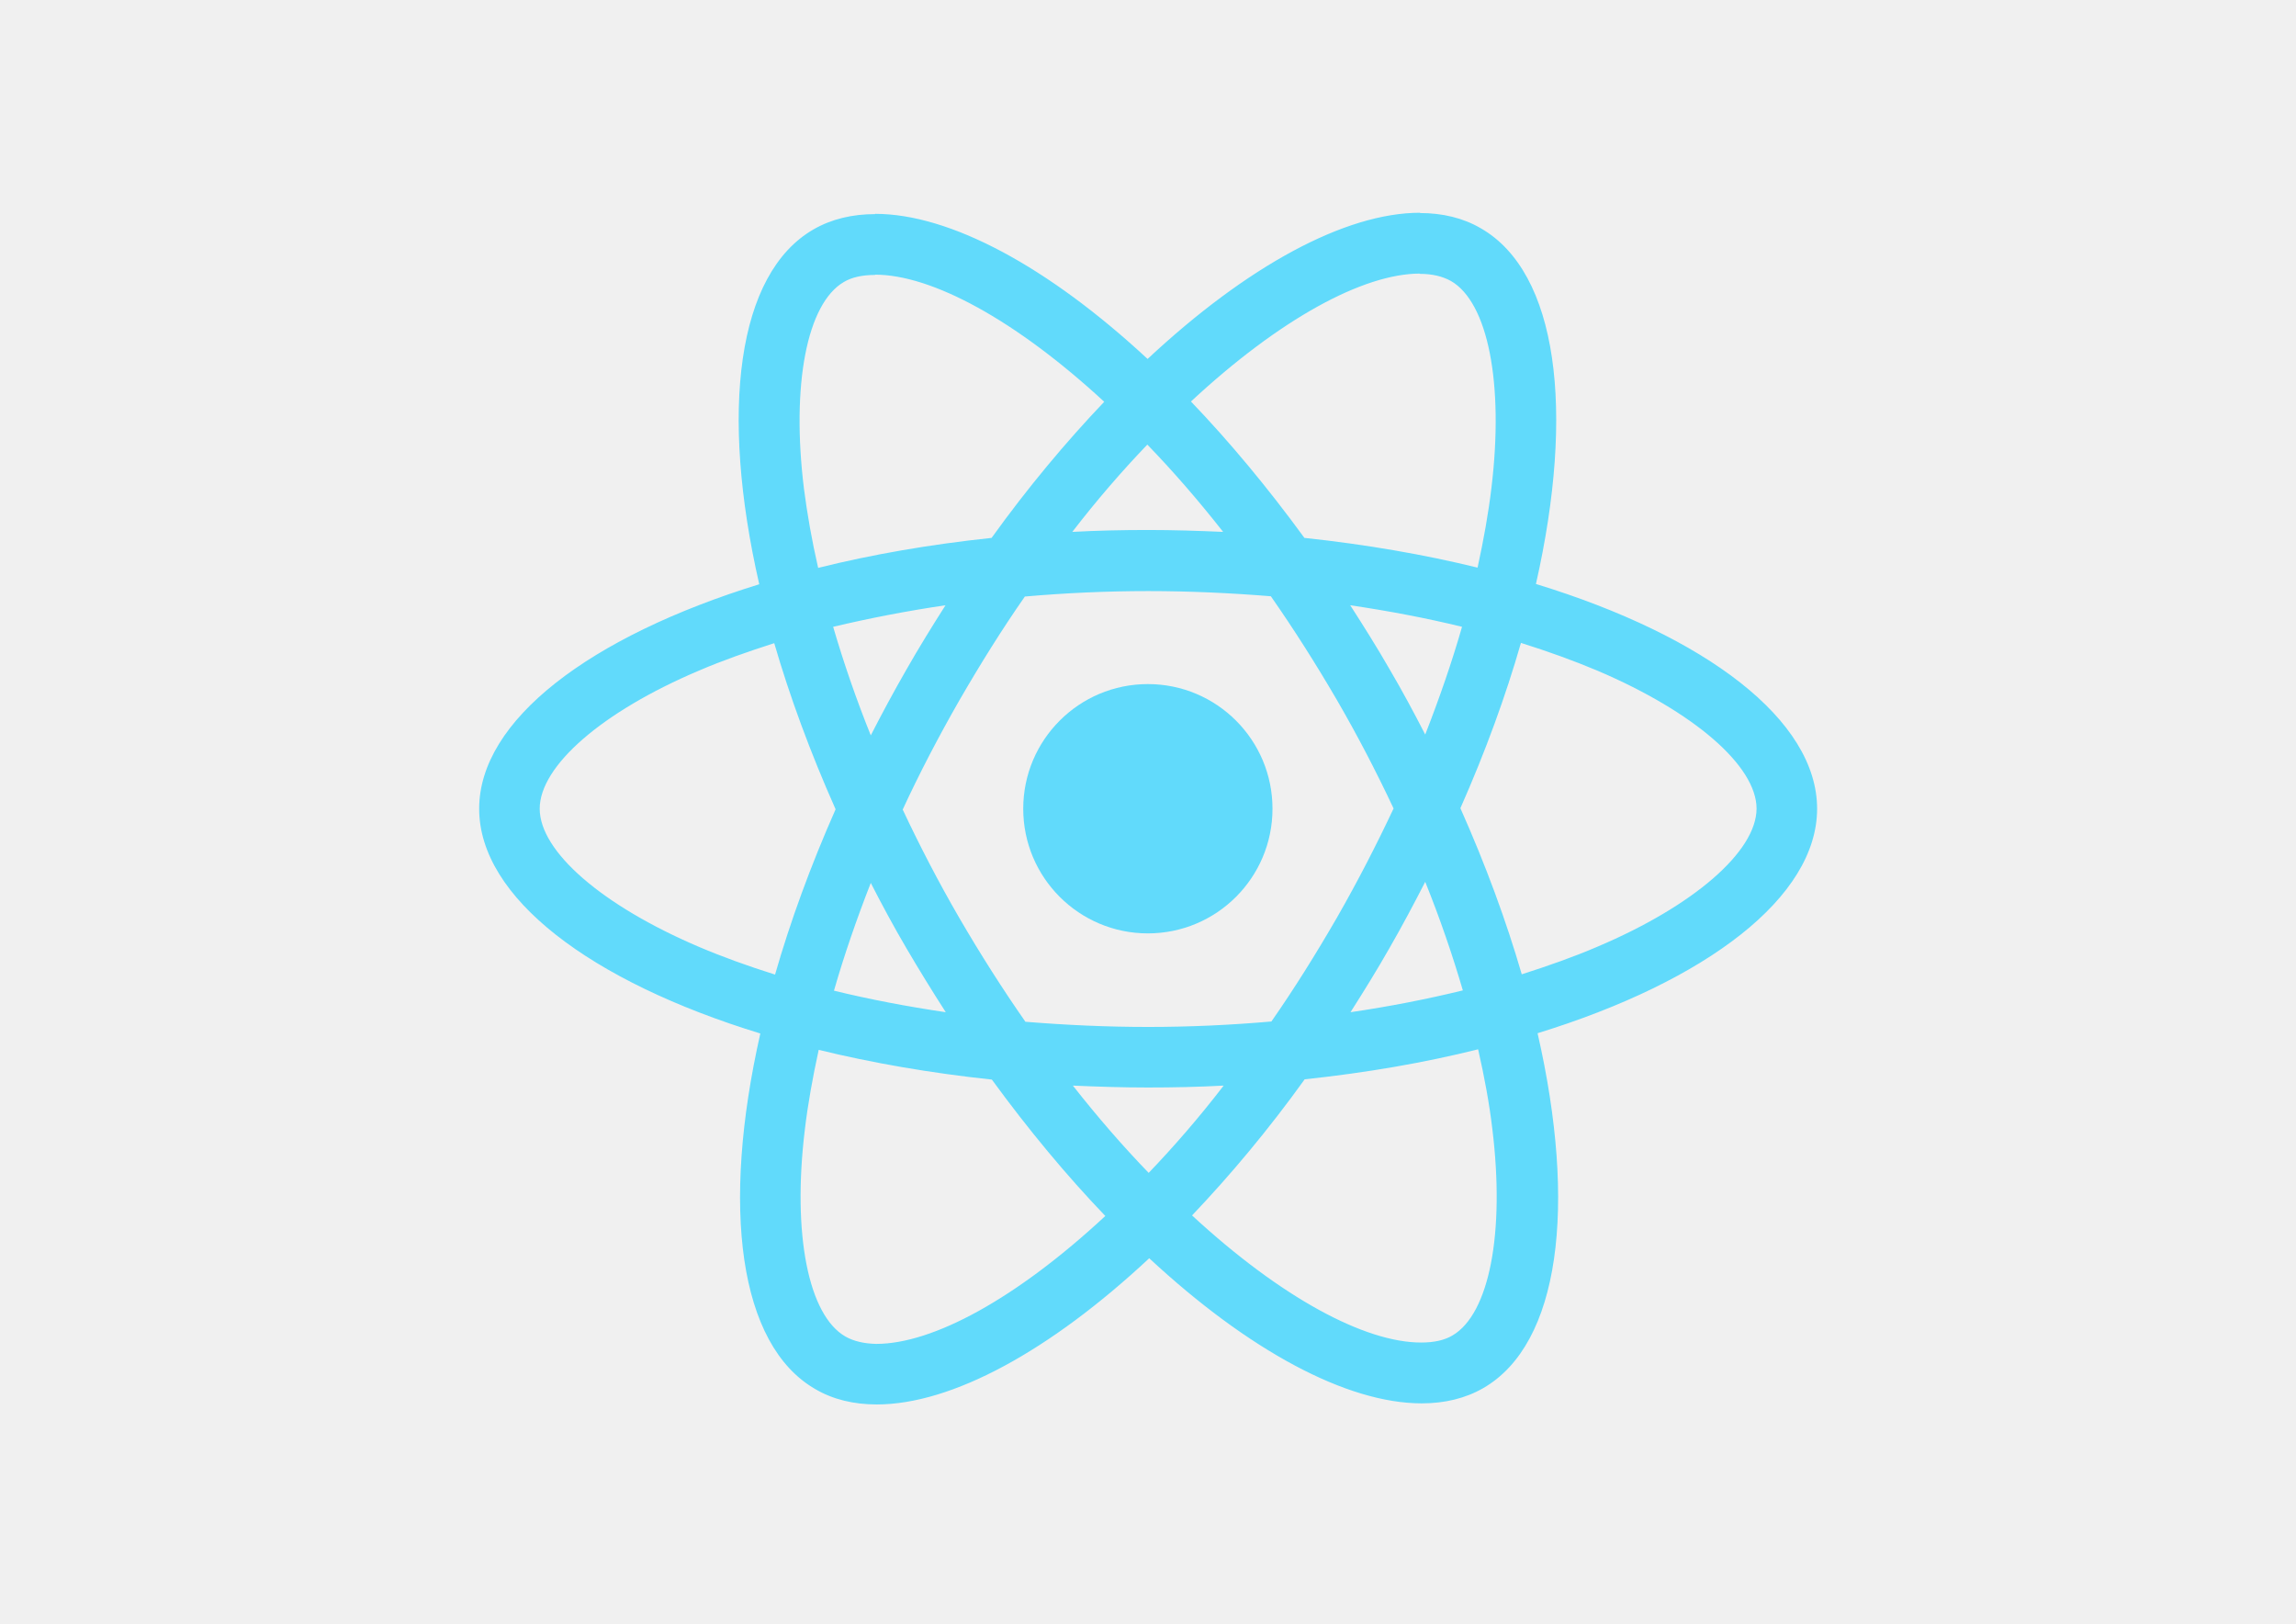
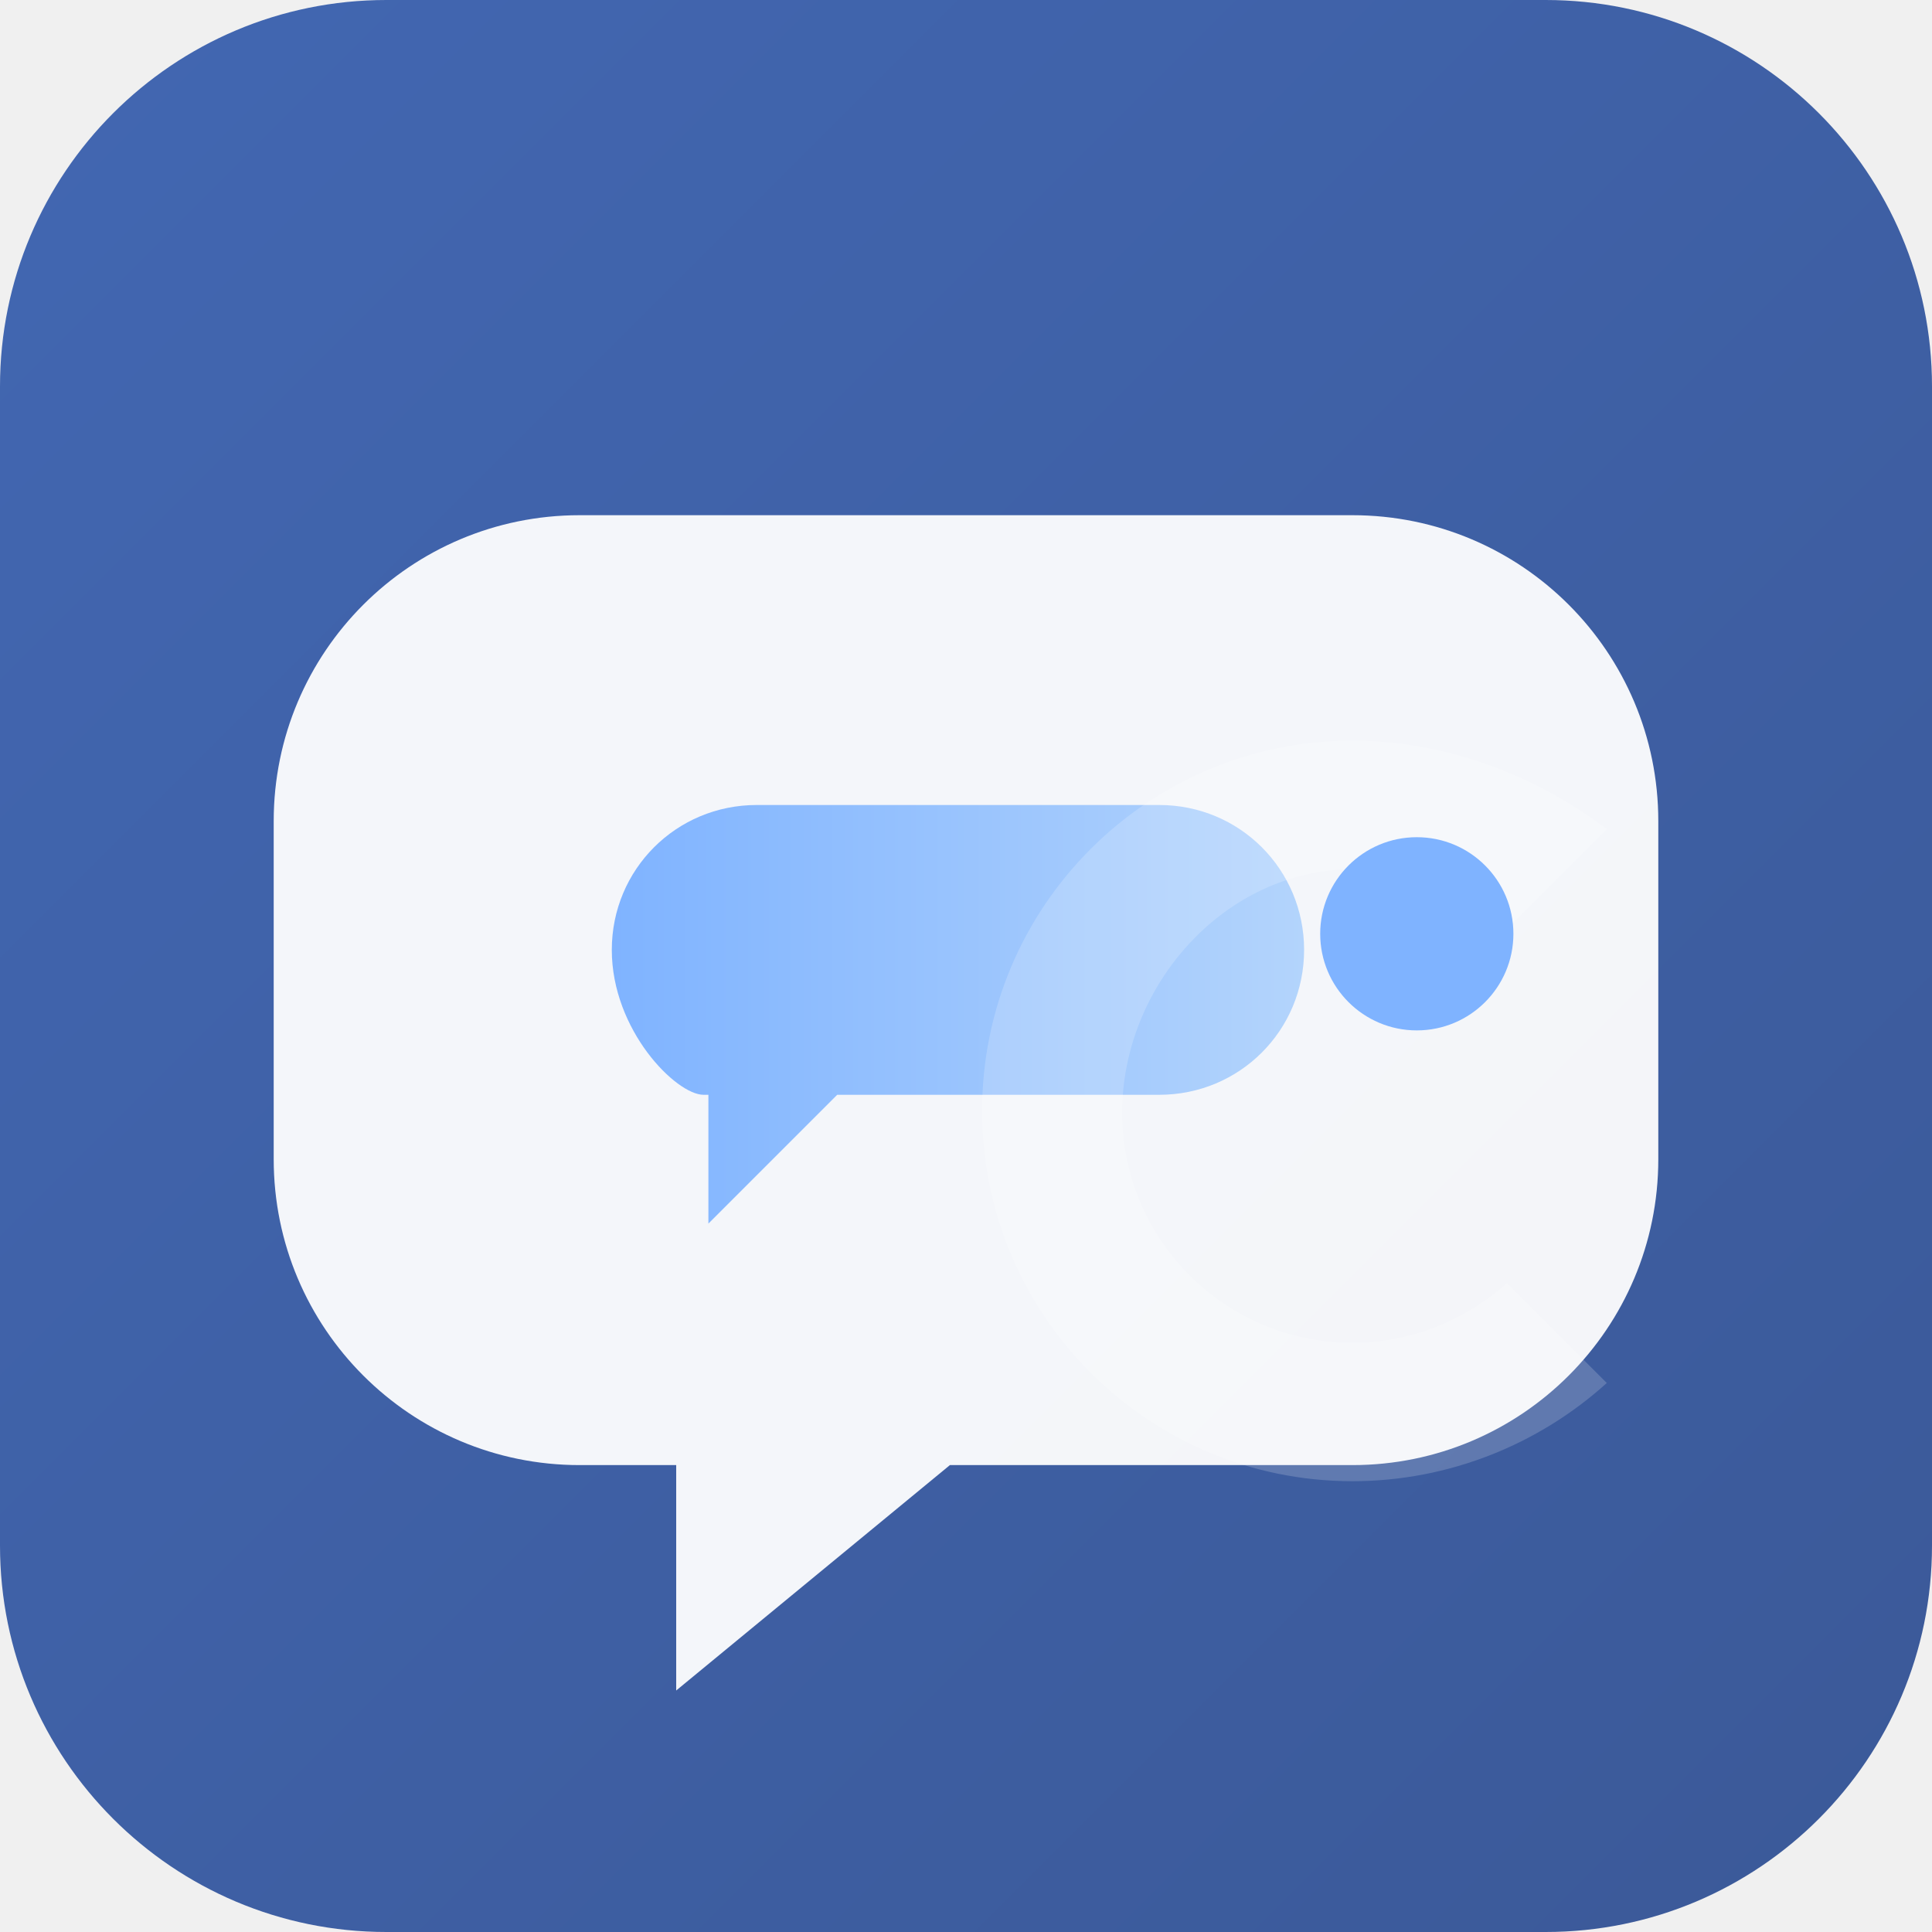
- <svg xmlns="http://www.w3.org/2000/svg" viewBox="0 0 841.9 595.3">
-   <g fill="#61DAFB">
-     <path d="M666.3 296.5c0-32.5-40.7-63.3-103.1-82.4 14.4-63.6 8-114.2-20.2-130.4-6.5-3.8-14.1-5.6-22.4-5.6v22.3c4.6 0 8.3.9 11.4 2.6 13.6 7.8 19.5 37.5 14.9 75.7-1.1 9.4-2.9 19.3-5.1 29.4-19.6-4.8-41-8.5-63.5-10.9-13.5-18.5-27.5-35.3-41.6-50 32.6-30.3 63.2-46.9 84-46.9V78c-27.5 0-63.5 19.6-99.9 53.6-36.4-33.8-72.4-53.2-99.9-53.2v22.3c20.7 0 51.4 16.5 84 46.6-14 14.7-28 31.4-41.3 49.9-22.6 2.4-44 6.1-63.6 11-2.3-10-4-19.7-5.2-29-4.7-38.2 1.1-67.9 14.6-75.8 3-1.8 6.9-2.6 11.5-2.6V78.5c-8.4 0-16 1.8-22.6 5.6-28.1 16.2-34.4 66.7-19.9 130.1-62.2 19.2-102.7 49.9-102.7 82.3 0 32.5 40.7 63.3 103.1 82.4-14.4 63.6-8 114.2 20.2 130.4 6.5 3.8 14.1 5.6 22.5 5.6 27.5 0 63.5-19.6 99.9-53.6 36.4 33.8 72.4 53.2 99.9 53.2 8.4 0 16-1.8 22.6-5.6 28.1-16.2 34.4-66.7 19.9-130.1 62-19.1 102.5-49.9 102.5-82.3zm-130.2-66.7c-3.7 12.9-8.3 26.2-13.5 39.5-4.1-8-8.4-16-13.1-24-4.6-8-9.5-15.8-14.4-23.4 14.2 2.1 27.9 4.7 41 7.9zm-45.8 106.5c-7.8 13.5-15.8 26.3-24.1 38.2-14.9 1.3-30 2-45.2 2-15.1 0-30.2-.7-45-1.9-8.3-11.9-16.4-24.6-24.2-38-7.6-13.1-14.5-26.4-20.8-39.8 6.2-13.4 13.2-26.8 20.7-39.9 7.8-13.5 15.8-26.3 24.1-38.2 14.9-1.3 30-2 45.2-2 15.1 0 30.2.7 45 1.9 8.3 11.9 16.4 24.6 24.2 38 7.6 13.1 14.5 26.4 20.8 39.8-6.3 13.4-13.2 26.8-20.7 39.9zm32.3-13c5.4 13.4 10 26.8 13.8 39.8-13.1 3.2-26.9 5.9-41.2 8 4.9-7.7 9.8-15.6 14.4-23.7 4.6-8 8.9-16.1 13-24.1zM421.2 430c-9.3-9.6-18.6-20.3-27.8-32 9 .4 18.2.7 27.5.7 9.4 0 18.7-.2 27.8-.7-9 11.7-18.3 22.4-27.5 32zm-74.4-58.9c-14.2-2.1-27.9-4.7-41-7.9 3.7-12.9 8.3-26.2 13.5-39.5 4.1 8 8.4 16 13.1 24 4.7 8 9.5 15.8 14.4 23.4zM420.7 163c9.3 9.6 18.6 20.3 27.8 32-9-.4-18.2-.7-27.5-.7-9.4 0-18.7.2-27.8.7 9-11.7 18.3-22.4 27.5-32zm-74 58.9c-4.9 7.7-9.8 15.6-14.4 23.7-4.6 8-8.9 16-13 24-5.4-13.4-10-26.8-13.8-39.8 13.1-3.1 26.9-5.8 41.2-7.9zm-90.5 125.2c-35.4-15.1-58.3-34.9-58.3-50.6 0-15.7 22.9-35.6 58.3-50.6 8.6-3.7 18-7 27.7-10.1 5.7 19.6 13.2 40 22.5 60.9-9.2 20.8-16.6 41.1-22.2 60.6-9.9-3.1-19.3-6.5-28-10.2zM310 490c-13.6-7.8-19.5-37.5-14.9-75.7 1.1-9.4 2.9-19.3 5.1-29.4 19.6 4.8 41 8.5 63.5 10.9 13.5 18.5 27.5 35.3 41.6 50-32.6 30.3-63.2 46.9-84 46.9-4.5-.1-8.3-1-11.3-2.7zm237.2-76.2c4.7 38.2-1.1 67.9-14.6 75.8-3 1.8-6.9 2.6-11.5 2.6-20.7 0-51.4-16.5-84-46.6 14-14.7 28-31.4 41.3-49.9 22.6-2.4 44-6.1 63.6-11 2.3 10.1 4.1 19.8 5.2 29.1zm38.5-66.7c-8.6 3.7-18 7-27.7 10.1-5.7-19.6-13.2-40-22.5-60.9 9.2-20.8 16.6-41.1 22.2-60.6 9.9 3.1 19.3 6.5 28.1 10.2 35.4 15.1 58.3 34.9 58.3 50.6-.1 15.7-23 35.6-58.4 50.6zM320.8 78.4z" />
-     <circle cx="420.9" cy="296.5" r="45.7" />
-     <path d="M520.5 78.1z" />
-   </g>
+ <svg xmlns="http://www.w3.org/2000/svg" viewBox="0 0 120 120">
+   <defs>
+     <linearGradient id="contabooGradient" x1="0%" y1="0%" x2="100%" y2="100%">
+       <stop offset="0%" stop-color="#4267B2" />
+       <stop offset="100%" stop-color="#3b5998" />
+     </linearGradient>
+     <linearGradient id="contabooAccent" x1="0%" y1="0%" x2="100%" y2="0%">
+       <stop offset="0%" stop-color="#7fb3ff" />
+       <stop offset="100%" stop-color="#b3d4fc" />
+     </linearGradient>
+   </defs>
+   <rect width="120" height="120" rx="24" fill="url(#contabooGradient)" />
+   <path d="M36 32h48c10.5 0 19 8.5 19 19v21c0 10.5-8.5 19-19 19H59l-17 14v-14h-6c-10.5 0-19-8.5-19-19V51c0-10.5 8.5-19 19-19z" fill="#ffffff" fill-opacity="0.94" />
+   <path d="M44 50h28c5 0 9 4 9 9s-4 9-9 9H52l-8 8v-8h-0.3C42 68 38 64 38 59s4-9 9-9z" fill="url(#contabooAccent)" />
+   <path d="M84 46c-12.7 0-23 10.3-23 23s10.3 23 23 23c6 0 11.6-2.3 15.8-6.1l-6.2-6.2c-2.7 2.4-6.1 3.7-9.6 3.7-7.9 0-14.3-6.4-14.3-14.3S76.1 54 84 54c3.5 0 6.9 1.3 9.6 3.7l6.2-6.2C95.6 48.3 90 46 84 46z" fill="#ffffff" fill-opacity="0.18" />
+   <circle cx="88" cy="58" r="6" fill="#7fb3ff" />
</svg>
